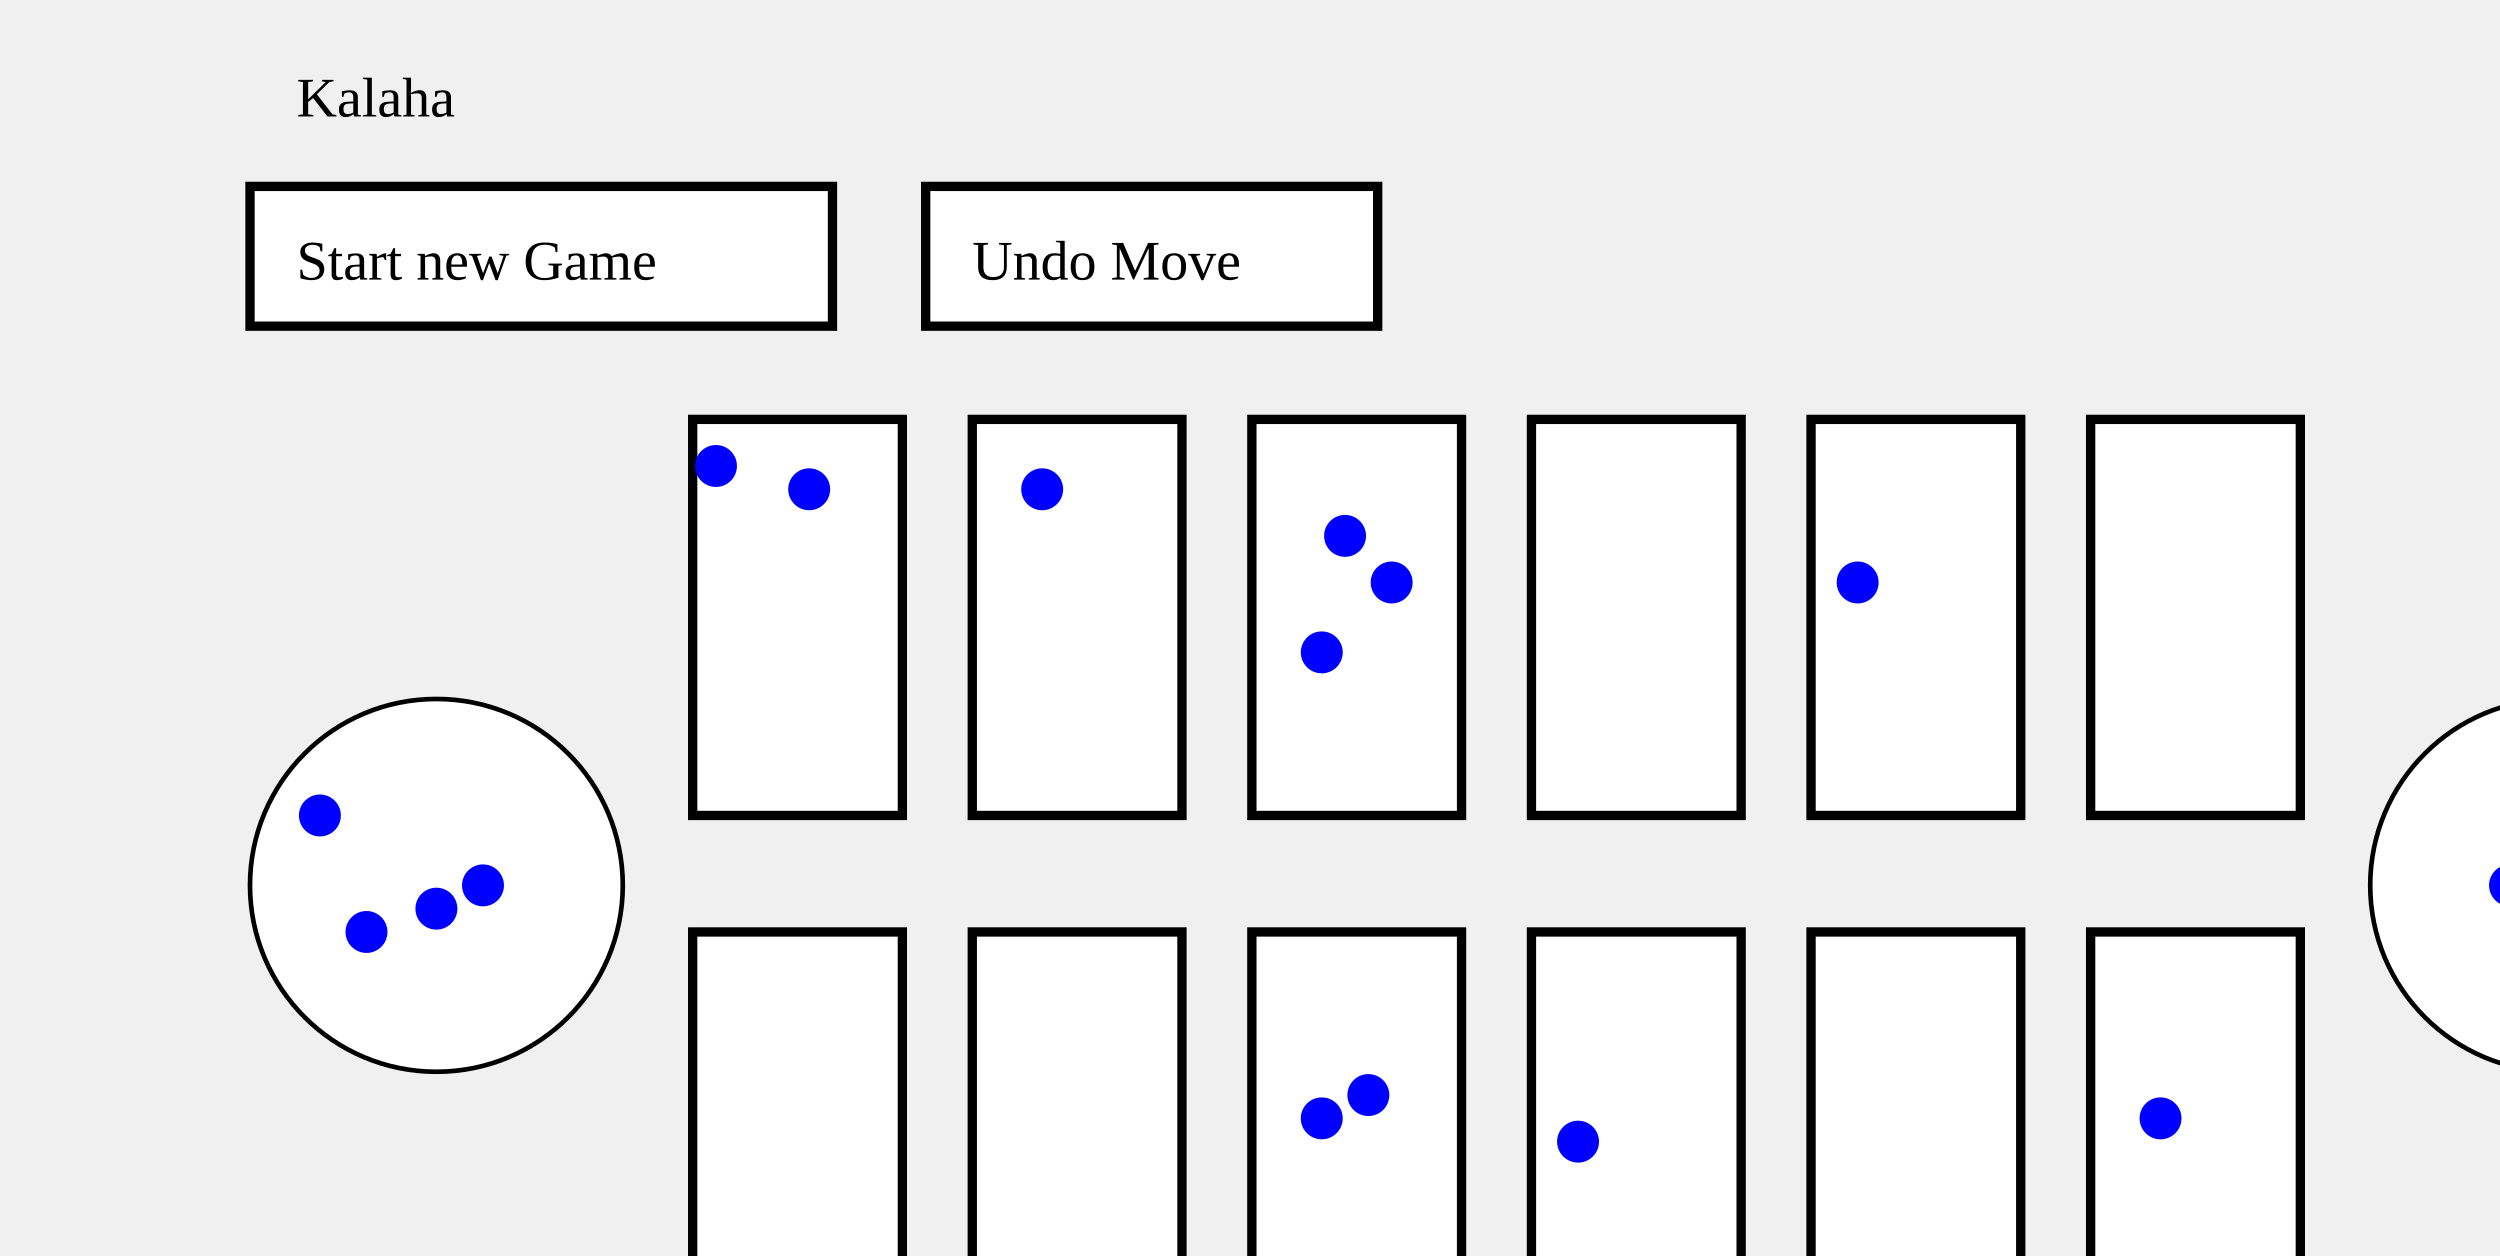
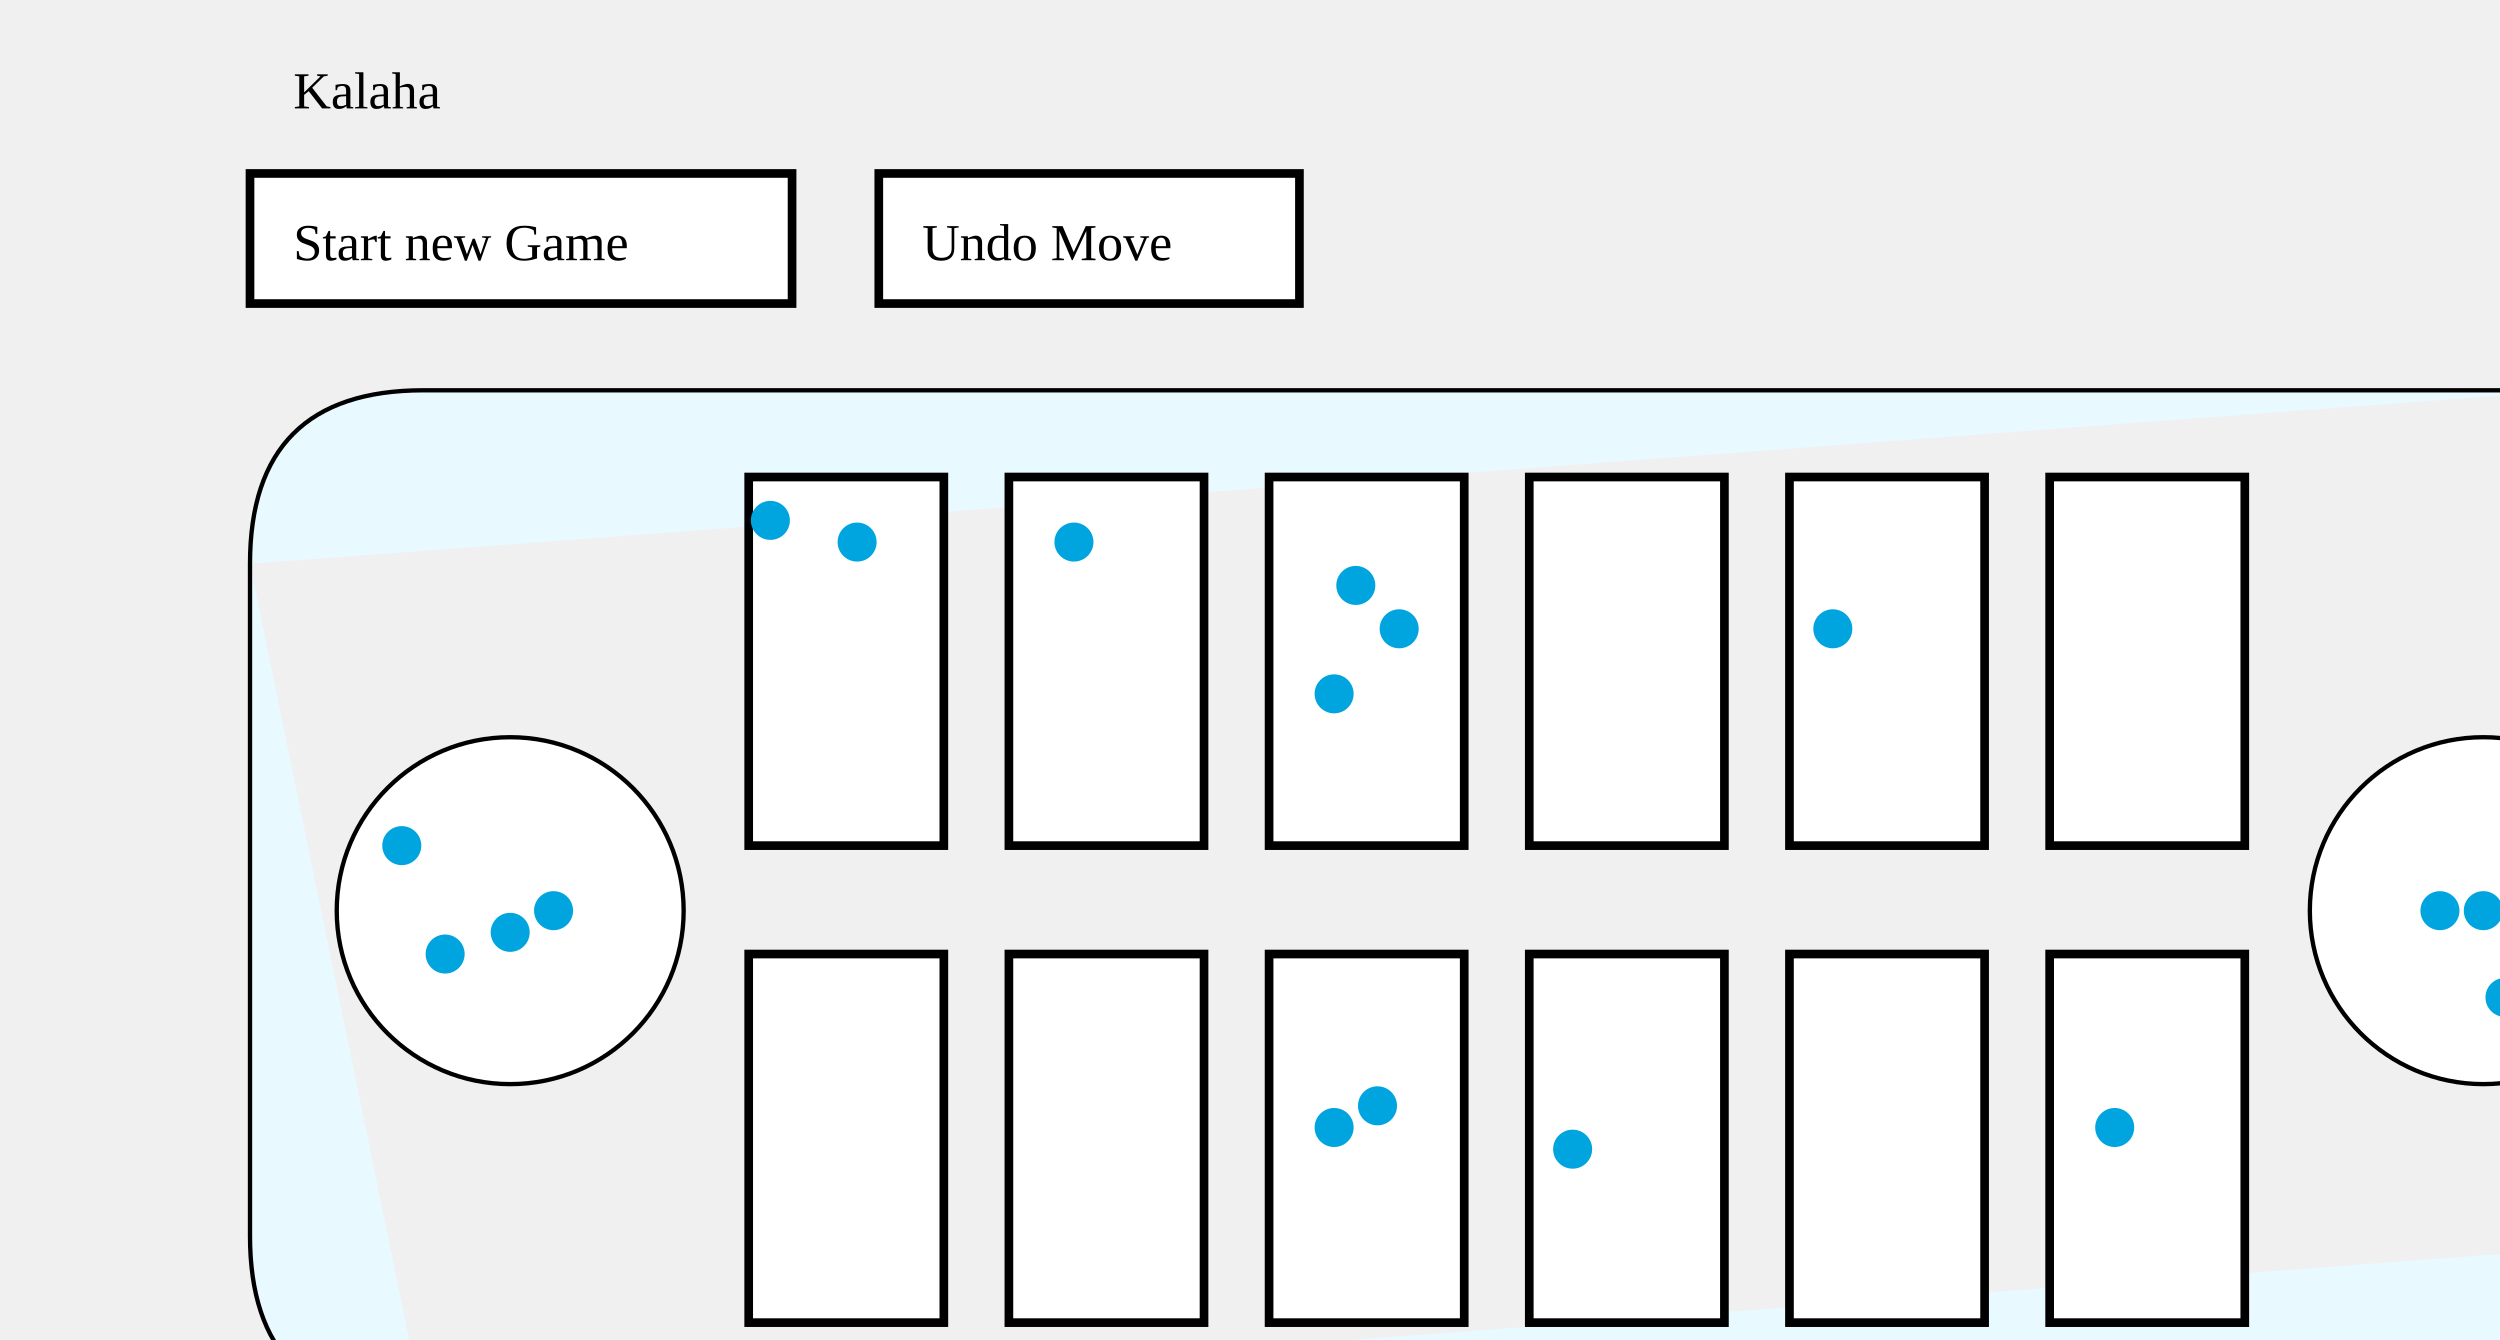
<svg xmlns="http://www.w3.org/2000/svg" xmlns:xlink="http://www.w3.org/1999/xlink" width="80%" height="100%">
  <defs>
    <g id="house">
      <rect width="45" height="85" fill="white" stroke="black" stroke-width="2" />
    </g>
    <g id="kalah">
      <circle r="40" stroke="black" stroke-width="2,5" fill="white" />
    </g>
    <g id="seed">
-       <circle r="4" stroke="blue" stroke-width="2,5" fill="blue" />
+       <circle r="4" stroke="#00A4DE" stroke-width="2,5" fill="#00A4DE" />
    </g>
    <g id="board">
-       <use xlink:href="#house" x="95" y="0" />
-       <use xlink:href="#house" x="155" y="0" />
-       <use xlink:href="#house" x="215" y="0" />
-       <use xlink:href="#house" x="275" y="0" />
-       <use xlink:href="#house" x="335" y="0" />
-       <use xlink:href="#house" x="395" y="0" />
-       <use xlink:href="#house" x="95" y="110" />
-       <use xlink:href="#house" x="155" y="110" />
-       <use xlink:href="#house" x="215" y="110" />
-       <use xlink:href="#house" x="275" y="110" />
-       <use xlink:href="#house" x="335" y="110" />
-       <use xlink:href="#house" x="395" y="110" />
-       <use xlink:href="#kalah" x="40" y="100" />
-       <use xlink:href="#kalah" x="495" y="100" />
-       <use xlink:href="#seed" x="15" y="85" />
-       <use xlink:href="#seed" x="25" y="110" />
-       <use xlink:href="#seed" x="40" y="105" />
-       <use xlink:href="#seed" x="50" y="100" />
-       <use xlink:href="#seed" x="100" y="10" />
-       <use xlink:href="#seed" x="120" y="15" />
-       <use xlink:href="#seed" x="170" y="15" />
-       <use xlink:href="#seed" x="230" y="50" />
-       <use xlink:href="#seed" x="230" y="150" />
-       <use xlink:href="#seed" x="235" y="25" />
-       <use xlink:href="#seed" x="240" y="145" />
-       <use xlink:href="#seed" x="245" y="35" />
-       <use xlink:href="#seed" x="285" y="155" />
-       <use xlink:href="#seed" x="345" y="35" />
-       <use xlink:href="#seed" x="410" y="150" />
-       <use xlink:href="#seed" x="485" y="100" />
-       <use xlink:href="#seed" x="495" y="100" />
-       <use xlink:href="#seed" x="510" y="110" />
+       <path d="M0 40 Q 0 0 40 0                L 535 0                M535 0 Q 575 0 575 40                L 575 195                M575 195 Q 575 235 535 235                L 40 235                M40 235 Q 0 235 0 195                L 0 40" stroke="black" stroke-width="2,5" fill="#E8F9FF" />
+       <use xlink:href="#house" x="115" y="20" />
+       <use xlink:href="#house" x="175" y="20" />
+       <use xlink:href="#house" x="235" y="20" />
+       <use xlink:href="#house" x="295" y="20" />
+       <use xlink:href="#house" x="355" y="20" />
+       <use xlink:href="#house" x="415" y="20" />
+       <use xlink:href="#house" x="115" y="130" />
+       <use xlink:href="#house" x="175" y="130" />
+       <use xlink:href="#house" x="235" y="130" />
+       <use xlink:href="#house" x="295" y="130" />
+       <use xlink:href="#house" x="355" y="130" />
+       <use xlink:href="#house" x="415" y="130" />
+       <use xlink:href="#kalah" x="60" y="120" />
+       <use xlink:href="#kalah" x="515" y="120" />
+       <use xlink:href="#seed" x="35" y="105" />
+       <use xlink:href="#seed" x="45" y="130" />
+       <use xlink:href="#seed" x="60" y="125" />
+       <use xlink:href="#seed" x="70" y="120" />
+       <use xlink:href="#seed" x="120" y="30" />
+       <use xlink:href="#seed" x="140" y="35" />
+       <use xlink:href="#seed" x="190" y="35" />
+       <use xlink:href="#seed" x="250" y="70" />
+       <use xlink:href="#seed" x="250" y="170" />
+       <use xlink:href="#seed" x="255" y="45" />
+       <use xlink:href="#seed" x="260" y="165" />
+       <use xlink:href="#seed" x="265" y="55" />
+       <use xlink:href="#seed" x="305" y="175" />
+       <use xlink:href="#seed" x="365" y="55" />
+       <use xlink:href="#seed" x="430" y="170" />
+       <use xlink:href="#seed" x="505" y="120" />
+       <use xlink:href="#seed" x="515" y="120" />
+       <use xlink:href="#seed" x="520" y="140" />
    </g>
    <g id="button_new_game">
      <rect width="125" height="30" fill="white" stroke="black" stroke-width="2" />
      <text x="10" y="20" fill="black">Start new Game</text>
    </g>
    <g id="button_undo_move">
      <rect width="97" height="30" fill="white" stroke="black" stroke-width="2" />
      <text x="10" y="20" fill="black">Undo Move</text>
    </g>
    <g id="logo">
      <text x="10" y="25" fill="black">Kalaha</text>
    </g>
  </defs>
  <use xlink:href="#logo" x="0" y="0" />
  <use xlink:href="#button_new_game" x="0" y="40" />
  <use xlink:href="#button_undo_move" x="145" y="40" />
  <use xlink:href="#board" x="0" y="90" />
</svg>
